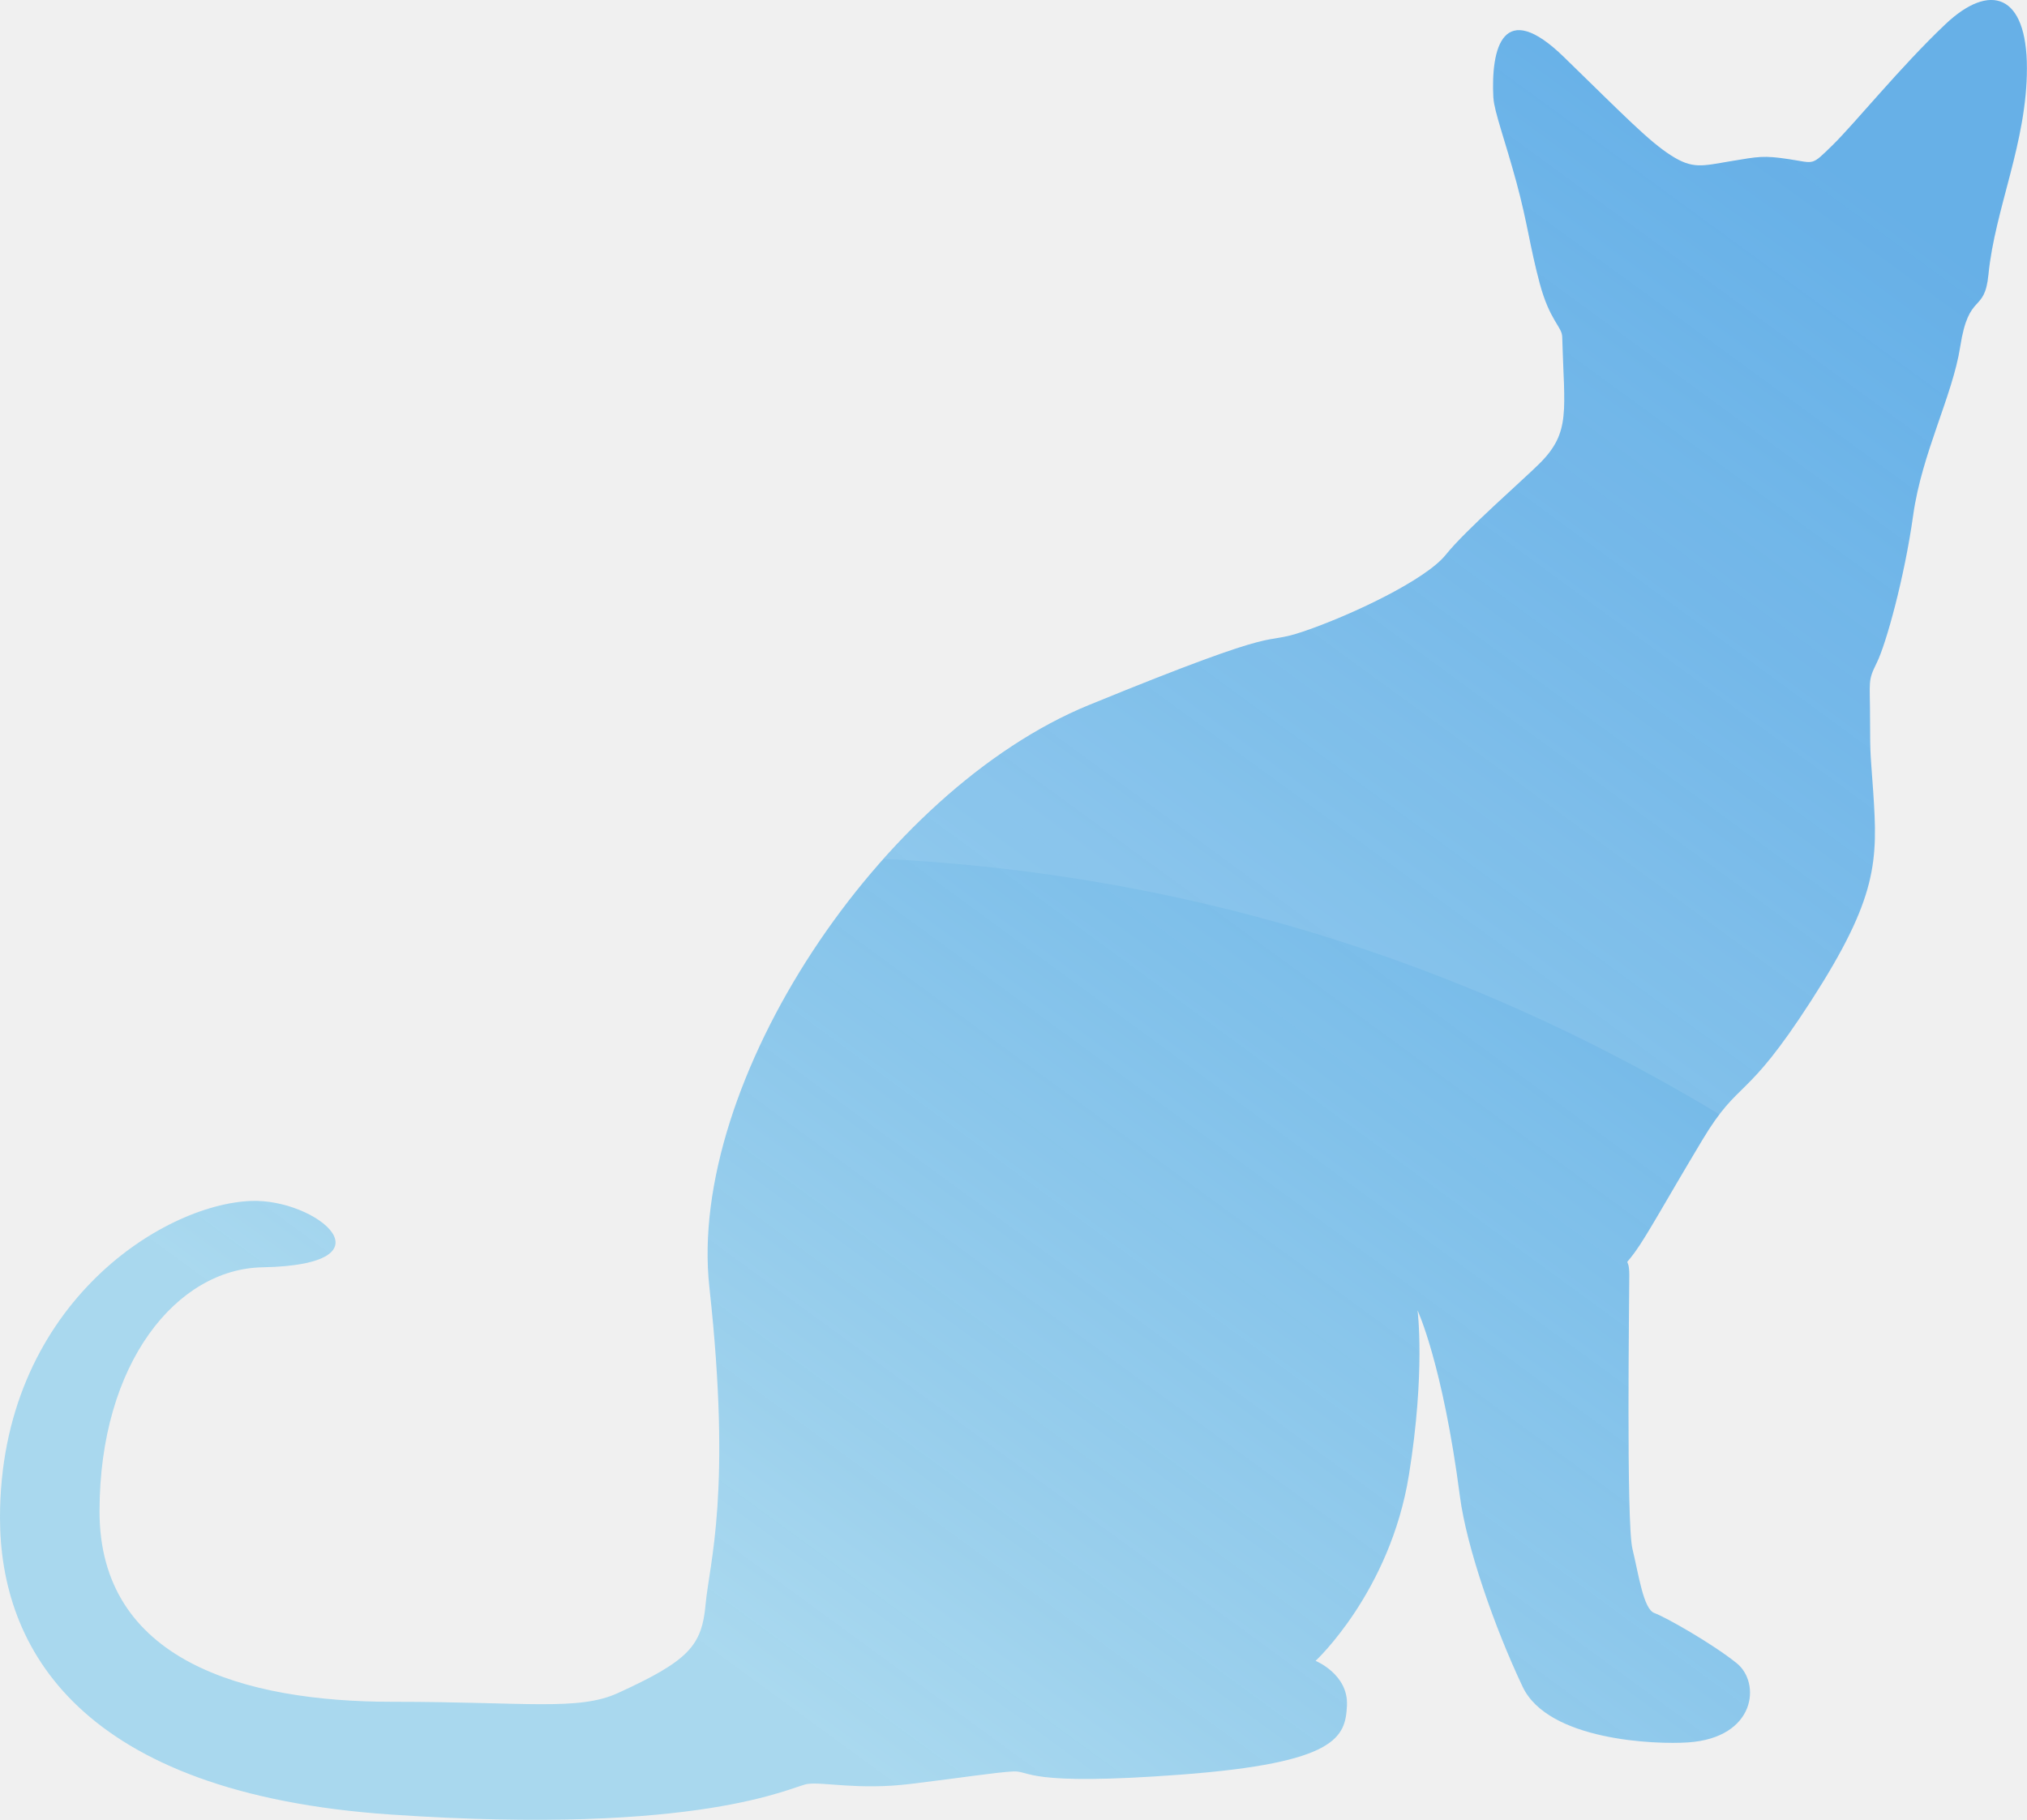
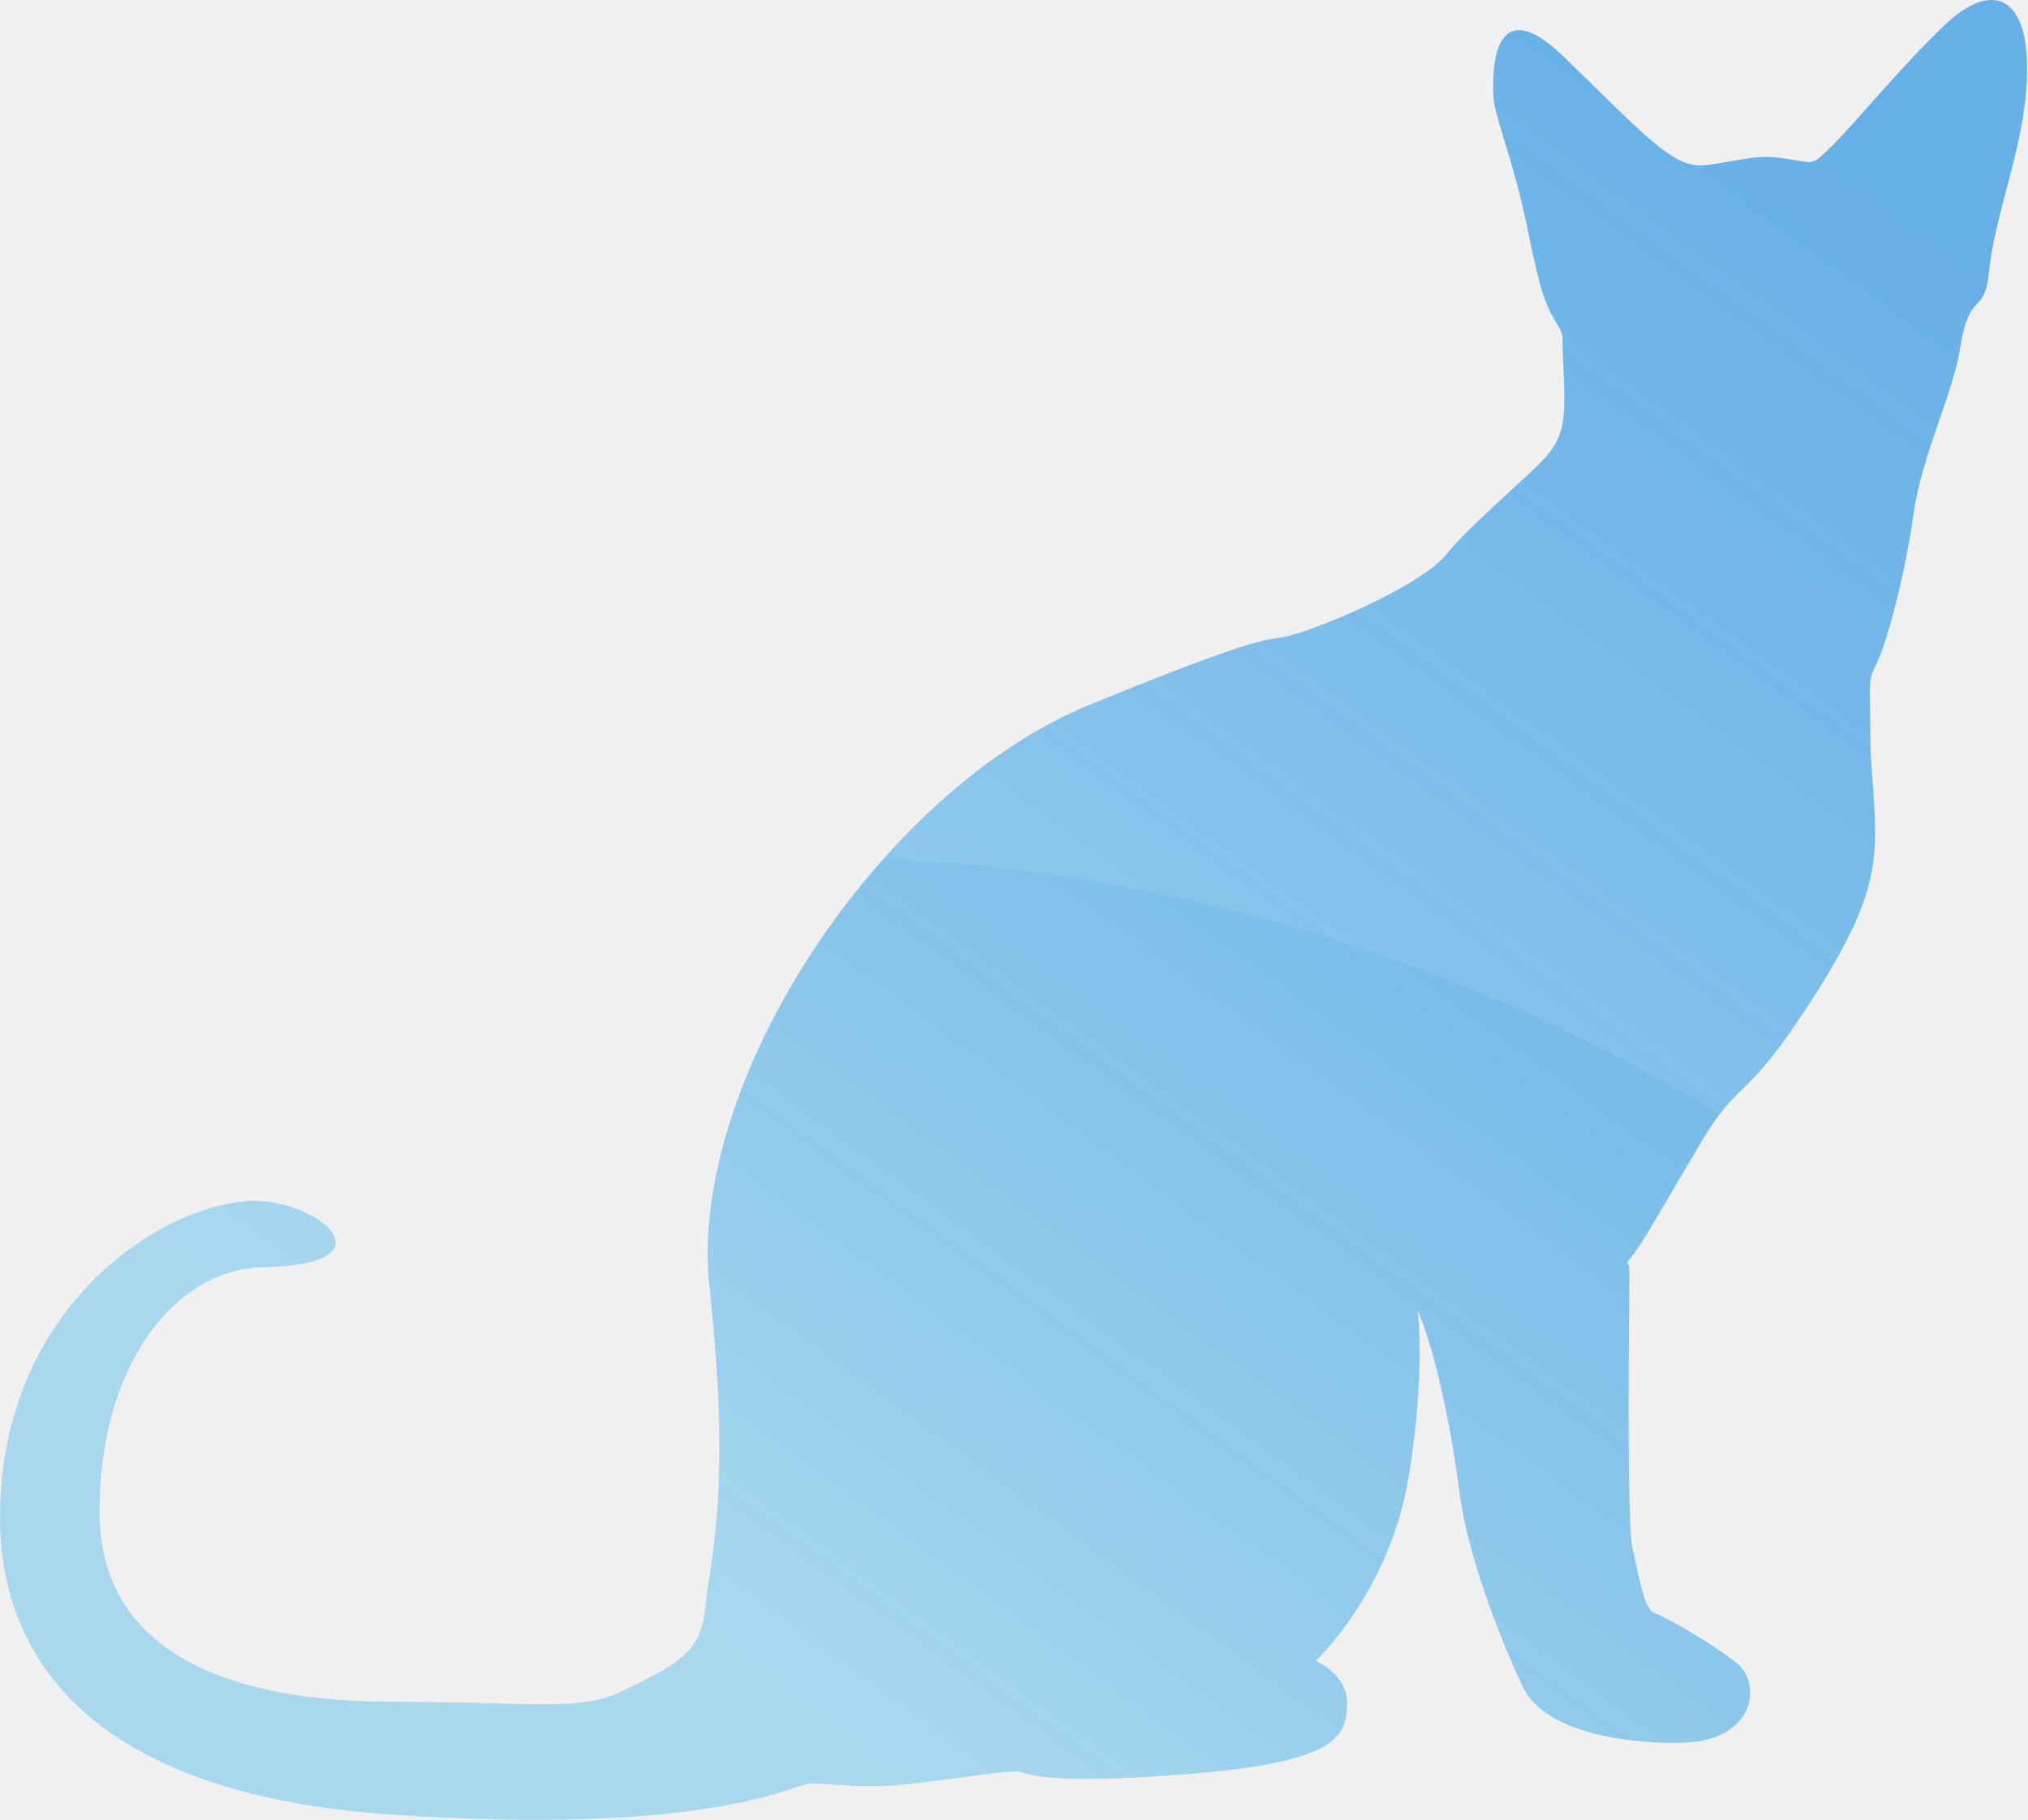
- <svg xmlns="http://www.w3.org/2000/svg" xmlns:xlink="http://www.w3.org/1999/xlink" width="72.496mm" height="65.095mm" viewBox="0 0 72.496 65.095" version="1.1" id="svg8">
+ <svg xmlns="http://www.w3.org/2000/svg" xmlns:xlink="http://www.w3.org/1999/xlink" id="svg8" width="274.001" height="246.028" version="1.1" viewBox="0 0 72.496 65.095">
  <defs id="defs2">
    <linearGradient id="linearGradient1301">
-       <stop style="stop-color:#96d2ee;stop-opacity:0.783" offset="0" id="stop1297" />
-       <stop style="stop-color:#007fdf;stop-opacity:0.627" offset="1" id="stop1299" />
+       <stop style="stop-color:#96d2ee;stop-opacity:.783" id="stop1297" offset="0" />
+       <stop style="stop-color:#007fdf;stop-opacity:.627" id="stop1299" offset="1" />
    </linearGradient>
    <linearGradient id="linearGradient855">
-       <stop style="stop-color:#5781d6;stop-opacity:0.82" offset="0" id="stop851" />
-       <stop style="stop-color:#2e65af;stop-opacity:0.355" offset="1" id="stop853" />
+       <stop style="stop-color:#5781d6;stop-opacity:.82" id="stop851" offset="0" />
+       <stop style="stop-color:#2e65af;stop-opacity:.355" id="stop853" offset="1" />
    </linearGradient>
-     <clipPath clipPathUnits="userSpaceOnUse" id="clipPath889">
+     <clipPath id="clipPath889" clipPathUnits="userSpaceOnUse">
      <g id="use891">
        <g id="g981" transform="matrix(0.2645833,0,0,0.2645833,41.0747,99.12983)" style="fill:url(#linearGradient1007);fill-opacity:1;stroke:none;stroke-width:1.38;stroke-miterlimit:4;stroke-dasharray:none;stroke-opacity:1">
-           <g display="none" id="g961" style="display:none;fill:url(#linearGradient987);fill-opacity:1;stroke:none;stroke-width:1.38;stroke-miterlimit:4;stroke-dasharray:none;stroke-opacity:1">
- </g>
-           <g stroke-miterlimit="10" display="none" id="g967" style="display:none;fill:url(#linearGradient993);fill-opacity:1;stroke:none;stroke-width:1.38;stroke-miterlimit:4;stroke-dasharray:none;stroke-opacity:1">
-             <ellipse id="ellipse963" display="inline" cx="442.63" ry="44.901" cy="238.12" rx="51.978" style="display:inline;fill:url(#linearGradient989);fill-opacity:1;stroke:none;stroke-width:1.38;stroke-miterlimit:4;stroke-dasharray:none;stroke-opacity:1" />
-             <path id="path965" display="inline" d="m 518.1,133.06 c -8.659,-2.612 -20.857,12.433 -27.245,33.605 -2.539,8.411 -3.773,16.519 -3.803,23.406 6.851,4.799 12.407,10.834 16.193,17.693 7.022,-4.766 14.444,-16.665 18.963,-31.637 6.39,-21.17 4.55,-40.45 -4.11,-43.06 z" style="display:inline;fill:url(#linearGradient991);fill-opacity:1;stroke:none;stroke-width:1.38;stroke-miterlimit:4;stroke-dasharray:none;stroke-opacity:1" />
+           <g id="g967" stroke-miterlimit="10" display="none" style="display:none;fill:url(#linearGradient993);fill-opacity:1;stroke:none;stroke-width:1.38;stroke-miterlimit:4;stroke-dasharray:none;stroke-opacity:1">
+             <ellipse id="ellipse963" cx="442.63" cy="238.12" display="inline" rx="51.978" ry="44.901" style="display:inline;fill:url(#linearGradient989);fill-opacity:1;stroke:none;stroke-width:1.38;stroke-miterlimit:4;stroke-dasharray:none;stroke-opacity:1" />
+             <path id="path965" d="m 518.1,133.06 c -8.659,-2.612 -20.857,12.433 -27.245,33.605 -2.539,8.411 -3.773,16.519 -3.803,23.406 6.851,4.799 12.407,10.834 16.193,17.693 7.022,-4.766 14.444,-16.665 18.963,-31.637 6.39,-21.17 4.55,-40.45 -4.11,-43.06 z" display="inline" style="display:inline;fill:url(#linearGradient991);fill-opacity:1;stroke:none;stroke-width:1.38;stroke-miterlimit:4;stroke-dasharray:none;stroke-opacity:1" />
          </g>
-           <g display="none" id="g975" style="display:none;fill:url(#linearGradient1001);fill-opacity:1;stroke:none;stroke-width:1.38;stroke-miterlimit:4;stroke-dasharray:none;stroke-opacity:1">
+           <g id="g975" display="none" style="display:none;fill:url(#linearGradient1001);fill-opacity:1;stroke:none;stroke-width:1.38;stroke-miterlimit:4;stroke-dasharray:none;stroke-opacity:1">
            <g id="g973" display="inline" style="display:inline;fill:url(#linearGradient999);fill-opacity:1;stroke:none;stroke-width:1.38;stroke-miterlimit:4;stroke-dasharray:none;stroke-opacity:1">
              <g id="g971" style="fill:url(#linearGradient997);fill-opacity:1;stroke:none;stroke-width:1.38;stroke-miterlimit:4;stroke-dasharray:none;stroke-opacity:1">
                <path id="path969" d="m 477.67,194.54 h 3.601 c 4.064,1.695 5.237,6.283 6,11.28 v 6 c -1.486,8.729 -3.18,17.333 -4.8,25.92 -1.302,6.897 -2.107,12.92 -5.04,18 -0.848,1.467 -2.912,3.258 -3.12,5.04 -1.373,11.767 -7.235,22.15 -9.601,34.08 -2.396,12.086 -3.6,24.099 -8.88,34.56 0.313,5.404 -0.341,10.648 -0.239,15.12 0.097,4.294 1.122,8.326 1.199,12.24 0.408,20.654 -9.637,35.247 -19.199,46.8 -3.794,4.584 -8.505,8.661 -12.48,13.921 -6.763,8.946 -10.756,18.993 -17.52,28.56 0.017,13.643 0.643,28.497 0.72,42.72 0.025,4.799 -0.298,9.884 0.24,14.16 0.555,4.421 3.081,9.099 3.84,13.2 3.607,2.31 6.721,4.229 10.56,6.479 4.02,2.357 11.516,5.618 8.641,12.96 -2.858,7.299 -13.383,7.665 -22.08,6.24 -9.246,-1.514 -17.781,-1.787 -21.841,-8.399 -2.642,-4.306 -4.647,-10.553 -7.199,-16.561 -4.737,-11.152 -6.452,-24.861 -9.12,-38.16 -0.837,-4.172 -1.916,-11.399 -3.601,-17.04 -0.378,-1.267 -0.004,-1.505 -1.199,-1.68 -2.67,-0.391 -1.282,5.286 -1.44,8.64 -0.12,2.549 -1.091,7.066 -1.2,9.12 -0.295,5.542 -0.042,10.533 -0.96,15.36 -2.612,13.74 -8.895,24.302 -17.28,32.88 6.478,2.025 7.93,13.33 1.681,17.521 -3.374,2.262 -8.52,3.047 -13.92,3.84 -12.375,1.816 -27.798,2.899 -40.8,2.16 -2.706,-0.154 -5.1,-1.073 -7.44,-1.2 -2.879,-0.157 -6.409,0.849 -9.84,1.2 -9.291,0.951 -20.641,2.124 -30.72,1.439 -0.152,-0.011 -0.328,-0.015 -0.48,0 -3.223,0.316 -6.841,2.074 -10.56,2.88 -10.494,2.274 -24.163,2.704 -36,3.84 h -16.32 c -50.154,-1.525 -93.389,-9.97 -98.64,-56.399 v -10.08 c 0.494,-4.475 1.403,-9.29 2.64,-13.2 3.714,-11.741 10.647,-21.849 18.24,-28.8 4.914,-4.498 10.847,-8.613 19.44,-11.76 5.749,-2.105 21.382,-6.58 24.24,0 0.811,1.866 0.535,4.269 -0.24,5.76 -1.606,3.092 -6.42,2.804 -10.56,4.08 -11.444,3.527 -18.919,10.594 -24.96,19.2 -8.24,11.739 -13.086,29.545 -4.56,44.64 10.169,18.004 37.171,22.516 64.56,23.76 8.729,0.396 20.695,1.944 28.56,0 3.516,-0.869 7.748,-3.011 12,-5.28 2.346,-1.252 10.086,-5.188 10.32,-7.68 1.068,-11.387 3.392,-19.593 4.32,-29.28 0.287,-2.99 -0.984,-5.508 -1.44,-8.159 -3.454,-20.085 -0.317,-40.908 4.08,-57.36 5.085,-19.028 12.811,-36.24 22.56,-50.88 10.469,-15.721 21.517,-27.634 37.68,-35.76 12.342,-6.205 25.691,-11.515 38.88,-16.32 4.582,-1.669 9.697,-2.035 14.88,-3.6 4.126,-1.246 8.636,-4.066 12.96,-6.24 3.929,-1.976 8.498,-3.855 11.76,-6 2.235,-1.47 4.139,-4.571 6.48,-6.96 1.939,-1.979 3.927,-4.355 6.479,-6.48 4.442,-3.697 10.738,-7.287 12.72,-13.2 1.851,-5.521 0.298,-12.414 0.48,-19.68 -5.426,-7.66 -6.318,-19.758 -9.12,-30.72 -1.231,-4.819 -3.267,-9.802 -4.08,-15.84 -0.739,-5.49 -0.514,-14.32 4.561,-14.88 4.221,-0.465 7.282,3.443 9.84,6 5.761,5.761 10.041,10.067 16.08,15.12 2.625,2.196 6.228,5.534 9.6,6 2.992,0.413 7.522,-1.302 11.521,-1.44 3.756,-0.13 7.458,0.219 12,0.96 3.109,-1.871 5.27,-5.109 7.92,-7.92 2.589,-2.746 5.194,-5.647 7.92,-8.64 4.59,-5.04 11.12,-13.01 17.28,-16.08 z" style="clip-rule:evenodd;fill:url(#linearGradient995);fill-opacity:1;fill-rule:evenodd;stroke:none;stroke-width:1.38;stroke-miterlimit:4;stroke-dasharray:none;stroke-opacity:1" />
              </g>
            </g>
          </g>
          <g id="g979" style="fill:url(#linearGradient1005);fill-opacity:1;stroke:none;stroke-width:1.38;stroke-miterlimit:4;stroke-dasharray:none;stroke-opacity:1">
            <path id="path977" d="m 219.83,28.356 c -0.345,-6.779 1.301,-13.54 9.569,-5.483 8.27,8.057 11.449,11.343 14.418,13.251 2.968,1.908 4.24,1.441 8.057,0.805 3.815,-0.636 4.452,-0.805 7.95,-0.275 3.498,0.53 2.933,0.954 5.865,-1.908 2.934,-2.862 9.188,-10.601 15.23,-16.326 6.042,-5.724 11.031,-4.134 11.031,5.937 0,10.071 -4.322,18.986 -5.198,27.881 -0.53,5.385 -2.65,2.237 -3.817,9.753 -1.03,6.636 -5.194,14.417 -6.36,22.792 -1.166,8.375 -3.656,17.386 -4.912,19.931 -1.257,2.544 -0.918,2.334 -0.918,7.634 0,5.3 0.115,5.174 0.424,9.752 0.637,9.435 0.637,14.312 -8.374,28.304 -9.011,13.994 -9.647,10.389 -14.735,18.871 -5.088,8.482 -7.421,12.827 -9.116,15.16 -1.696,2.332 -0.742,0.211 -0.742,3.074 0,2.862 -0.426,33.499 0.423,36.998 0.849,3.498 1.484,8.162 2.969,8.692 1.485,0.53 7.844,4.135 11.131,6.785 3.286,2.649 2.598,10.08 -6.572,10.706 -4.452,0.305 -18.921,-0.247 -22.368,-7.525 -3.816,-8.058 -7.584,-18.874 -8.48,-25.761 -2.333,-17.917 -5.726,-25.126 -5.726,-25.126 0,0 1.084,8.296 -1.166,22.263 -2.545,15.795 -12.615,25.124 -12.615,25.124 0,0 4.45,1.804 4.239,6.044 -0.212,4.24 -1.273,7.739 -22.37,9.33 -21.095,1.59 -20.4,-0.53 -22.709,-0.425 -2.309,0.106 -6.974,0.849 -13.971,1.696 -6.997,0.849 -11.767,-0.317 -13.887,0 -2.12,0.318 -14.205,6.996 -56.291,4.134 -42.085,-2.862 -52.847,-22.499 -52.847,-40.129 0,-28.439 21.756,-42.36 33.936,-42.828 8.802,-0.339 19.806,8.633 1.523,8.972 -11.509,0.213 -22.006,12.865 -22.006,33.01 0,20.145 19.467,25.73 39.611,25.73 18.102,0 25.106,1.263 30.47,-1.185 9.649,-4.401 11.342,-6.433 11.85,-12.02 0.508,-5.586 3.555,-15.065 0.508,-42.828 -3.047,-27.762 23.191,-67.204 51.292,-78.715 28.101,-11.511 22.684,-7.787 29.116,-9.987 6.433,-2.201 16.42,-6.94 19.129,-10.326 2.708,-3.386 10.495,-10.157 12.696,-12.357 4.249,-4.25 3.323,-7.116 3.05,-17.128 -0.037,-1.364 -1.696,-2.17 -3.05,-7.249 -1.354,-5.079 -1.632,-8.107 -3.155,-13.693 -1.51,-5.551 -3,-9.567 -3.09,-11.321 z" style="fill:url(#linearGradient1003);fill-opacity:1;stroke:none;stroke-width:1.38;stroke-miterlimit:4;stroke-dasharray:none;stroke-opacity:1" />
          </g>
        </g>
-         <path style="fill:#ffffff;fill-opacity:0.074;stroke:none;stroke-width:0.265px;stroke-linecap:butt;stroke-linejoin:miter;stroke-opacity:1" d="m 65.517,134.266 c 13.127,-1.536 35.929,-0.9 57.138,21.099 L 133.862,91.059 59.057,102.063 Z" id="path983" />
+         <path style="fill:#fff;fill-opacity:.074;stroke:none;stroke-width:.265px;stroke-linecap:butt;stroke-linejoin:miter;stroke-opacity:1" id="path983" d="m 65.517,134.266 c 13.127,-1.536 35.929,-0.9 57.138,21.099 L 133.862,91.059 59.057,102.063 Z" />
      </g>
    </clipPath>
-     <linearGradient xlink:href="#linearGradient855" id="linearGradient939" gradientUnits="userSpaceOnUse" x1="122.888" y1="245.738" x2="272.109" y2="41.609" />
-     <linearGradient xlink:href="#linearGradient855" id="linearGradient941" gradientUnits="userSpaceOnUse" x1="122.888" y1="245.738" x2="272.109" y2="41.609" />
-     <linearGradient xlink:href="#linearGradient855" id="linearGradient943" gradientUnits="userSpaceOnUse" x1="122.888" y1="245.738" x2="272.109" y2="41.609" />
-     <linearGradient xlink:href="#linearGradient855" id="linearGradient945" gradientUnits="userSpaceOnUse" x1="122.888" y1="245.738" x2="272.109" y2="41.609" />
-     <linearGradient xlink:href="#linearGradient855" id="linearGradient947" gradientUnits="userSpaceOnUse" x1="122.888" y1="245.738" x2="272.109" y2="41.609" />
-     <linearGradient xlink:href="#linearGradient855" id="linearGradient949" gradientUnits="userSpaceOnUse" x1="122.888" y1="245.738" x2="272.109" y2="41.609" />
-     <linearGradient xlink:href="#linearGradient855" id="linearGradient951" gradientUnits="userSpaceOnUse" x1="122.888" y1="245.738" x2="272.109" y2="41.609" />
-     <linearGradient xlink:href="#linearGradient855" id="linearGradient953" gradientUnits="userSpaceOnUse" x1="122.888" y1="245.738" x2="272.109" y2="41.609" />
-     <linearGradient xlink:href="#linearGradient1301" id="linearGradient955" gradientUnits="userSpaceOnUse" x1="122.888" y1="245.738" x2="272.109" y2="41.609" />
-     <linearGradient xlink:href="#linearGradient855" id="linearGradient957" gradientUnits="userSpaceOnUse" x1="122.888" y1="245.738" x2="272.109" y2="41.609" />
-     <linearGradient xlink:href="#linearGradient1301" id="linearGradient959" gradientUnits="userSpaceOnUse" x1="176.982" y1="245.031" x2="176.982" y2="44.791" />
-     <linearGradient xlink:href="#linearGradient855" id="linearGradient987" gradientUnits="userSpaceOnUse" x1="122.888" y1="245.738" x2="272.109" y2="41.609" />
-     <linearGradient xlink:href="#linearGradient855" id="linearGradient989" gradientUnits="userSpaceOnUse" x1="122.888" y1="245.738" x2="272.109" y2="41.609" />
-     <linearGradient xlink:href="#linearGradient855" id="linearGradient991" gradientUnits="userSpaceOnUse" x1="122.888" y1="245.738" x2="272.109" y2="41.609" />
-     <linearGradient xlink:href="#linearGradient855" id="linearGradient993" gradientUnits="userSpaceOnUse" x1="122.888" y1="245.738" x2="272.109" y2="41.609" />
-     <linearGradient xlink:href="#linearGradient855" id="linearGradient995" gradientUnits="userSpaceOnUse" x1="122.888" y1="245.738" x2="272.109" y2="41.609" />
-     <linearGradient xlink:href="#linearGradient855" id="linearGradient997" gradientUnits="userSpaceOnUse" x1="122.888" y1="245.738" x2="272.109" y2="41.609" />
-     <linearGradient xlink:href="#linearGradient855" id="linearGradient999" gradientUnits="userSpaceOnUse" x1="122.888" y1="245.738" x2="272.109" y2="41.609" />
-     <linearGradient xlink:href="#linearGradient855" id="linearGradient1001" gradientUnits="userSpaceOnUse" x1="122.888" y1="245.738" x2="272.109" y2="41.609" />
-     <linearGradient xlink:href="#linearGradient855" id="linearGradient1003" gradientUnits="userSpaceOnUse" x1="122.888" y1="245.738" x2="272.109" y2="41.609" />
-     <linearGradient xlink:href="#linearGradient855" id="linearGradient1005" gradientUnits="userSpaceOnUse" x1="122.888" y1="245.738" x2="272.109" y2="41.609" />
-     <linearGradient xlink:href="#linearGradient855" id="linearGradient1007" gradientUnits="userSpaceOnUse" x1="122.888" y1="245.738" x2="272.109" y2="41.609" />
+     <linearGradient id="linearGradient939" x1="122.888" x2="272.109" y1="245.738" y2="41.609" gradientUnits="userSpaceOnUse" xlink:href="#linearGradient855" />
+     <linearGradient id="linearGradient941" x1="122.888" x2="272.109" y1="245.738" y2="41.609" gradientUnits="userSpaceOnUse" xlink:href="#linearGradient855" />
+     <linearGradient id="linearGradient943" x1="122.888" x2="272.109" y1="245.738" y2="41.609" gradientUnits="userSpaceOnUse" xlink:href="#linearGradient855" />
+     <linearGradient id="linearGradient945" x1="122.888" x2="272.109" y1="245.738" y2="41.609" gradientUnits="userSpaceOnUse" xlink:href="#linearGradient855" />
+     <linearGradient id="linearGradient947" x1="122.888" x2="272.109" y1="245.738" y2="41.609" gradientUnits="userSpaceOnUse" xlink:href="#linearGradient855" />
+     <linearGradient id="linearGradient949" x1="122.888" x2="272.109" y1="245.738" y2="41.609" gradientUnits="userSpaceOnUse" xlink:href="#linearGradient855" />
+     <linearGradient id="linearGradient951" x1="122.888" x2="272.109" y1="245.738" y2="41.609" gradientUnits="userSpaceOnUse" xlink:href="#linearGradient855" />
+     <linearGradient id="linearGradient953" x1="122.888" x2="272.109" y1="245.738" y2="41.609" gradientUnits="userSpaceOnUse" xlink:href="#linearGradient855" />
+     <linearGradient id="linearGradient955" x1="122.888" x2="272.109" y1="245.738" y2="41.609" gradientUnits="userSpaceOnUse" xlink:href="#linearGradient1301" />
+     <linearGradient id="linearGradient957" x1="122.888" x2="272.109" y1="245.738" y2="41.609" gradientUnits="userSpaceOnUse" xlink:href="#linearGradient855" />
+     <linearGradient id="linearGradient959" x1="176.982" x2="176.982" y1="245.031" y2="44.791" gradientUnits="userSpaceOnUse" xlink:href="#linearGradient1301" />
+     <linearGradient id="linearGradient987" x1="122.888" x2="272.109" y1="245.738" y2="41.609" gradientUnits="userSpaceOnUse" xlink:href="#linearGradient855" />
+     <linearGradient id="linearGradient989" x1="122.888" x2="272.109" y1="245.738" y2="41.609" gradientUnits="userSpaceOnUse" xlink:href="#linearGradient855" />
+     <linearGradient id="linearGradient991" x1="122.888" x2="272.109" y1="245.738" y2="41.609" gradientUnits="userSpaceOnUse" xlink:href="#linearGradient855" />
+     <linearGradient id="linearGradient993" x1="122.888" x2="272.109" y1="245.738" y2="41.609" gradientUnits="userSpaceOnUse" xlink:href="#linearGradient855" />
+     <linearGradient id="linearGradient995" x1="122.888" x2="272.109" y1="245.738" y2="41.609" gradientUnits="userSpaceOnUse" xlink:href="#linearGradient855" />
+     <linearGradient id="linearGradient997" x1="122.888" x2="272.109" y1="245.738" y2="41.609" gradientUnits="userSpaceOnUse" xlink:href="#linearGradient855" />
+     <linearGradient id="linearGradient999" x1="122.888" x2="272.109" y1="245.738" y2="41.609" gradientUnits="userSpaceOnUse" xlink:href="#linearGradient855" />
+     <linearGradient id="linearGradient1001" x1="122.888" x2="272.109" y1="245.738" y2="41.609" gradientUnits="userSpaceOnUse" xlink:href="#linearGradient855" />
+     <linearGradient id="linearGradient1003" x1="122.888" x2="272.109" y1="245.738" y2="41.609" gradientUnits="userSpaceOnUse" xlink:href="#linearGradient855" />
+     <linearGradient id="linearGradient1005" x1="122.888" x2="272.109" y1="245.738" y2="41.609" gradientUnits="userSpaceOnUse" xlink:href="#linearGradient855" />
+     <linearGradient id="linearGradient1007" x1="122.888" x2="272.109" y1="245.738" y2="41.609" gradientUnits="userSpaceOnUse" xlink:href="#linearGradient855" />
  </defs>
  <g id="layer1" transform="translate(-53.29755,-108.5836)">
    <g id="g1283">
      <g id="g1360">
-         <g style="fill:url(#linearGradient959);fill-opacity:1;stroke:none;stroke-width:1.38;stroke-miterlimit:4;stroke-dasharray:none;stroke-opacity:1" transform="matrix(0.2645833,0,0,0.2645833,48.54511,104.5812)" id="g849">
-           <g style="display:none;fill:url(#linearGradient939);fill-opacity:1;stroke:none;stroke-width:1.38;stroke-miterlimit:4;stroke-dasharray:none;stroke-opacity:1" id="Layer_1" display="none">
- </g>
-           <g style="display:none;fill:url(#linearGradient945);fill-opacity:1;stroke:none;stroke-width:1.38;stroke-miterlimit:4;stroke-dasharray:none;stroke-opacity:1" id="Head" display="none" stroke-miterlimit="10">
-             <ellipse style="display:inline;fill:url(#linearGradient941);fill-opacity:1;stroke:none;stroke-width:1.38;stroke-miterlimit:4;stroke-dasharray:none;stroke-opacity:1" rx="51.978" cy="238.12" ry="44.901" cx="442.63" display="inline" id="ellipse816" />
-             <path style="display:inline;fill:url(#linearGradient943);fill-opacity:1;stroke:none;stroke-width:1.38;stroke-miterlimit:4;stroke-dasharray:none;stroke-opacity:1" d="m 518.1,133.06 c -8.659,-2.612 -20.857,12.433 -27.245,33.605 -2.539,8.411 -3.773,16.519 -3.803,23.406 6.851,4.799 12.407,10.834 16.193,17.693 7.022,-4.766 14.444,-16.665 18.963,-31.637 6.39,-21.17 4.55,-40.45 -4.11,-43.06 z" display="inline" id="path818" />
+         <g style="fill:url(#linearGradient959);fill-opacity:1;stroke:none;stroke-width:1.38;stroke-miterlimit:4;stroke-dasharray:none;stroke-opacity:1" id="g849" transform="matrix(0.2645833,0,0,0.2645833,48.54511,104.5812)">
+           <g style="display:none;fill:url(#linearGradient945);fill-opacity:1;stroke:none;stroke-width:1.38;stroke-miterlimit:4;stroke-dasharray:none;stroke-opacity:1" id="Head" stroke-miterlimit="10" display="none">
+             <ellipse style="display:inline;fill:url(#linearGradient941);fill-opacity:1;stroke:none;stroke-width:1.38;stroke-miterlimit:4;stroke-dasharray:none;stroke-opacity:1" id="ellipse816" cx="442.63" cy="238.12" display="inline" rx="51.978" ry="44.901" />
+             <path style="display:inline;fill:url(#linearGradient943);fill-opacity:1;stroke:none;stroke-width:1.38;stroke-miterlimit:4;stroke-dasharray:none;stroke-opacity:1" id="path818" d="m 518.1,133.06 c -8.659,-2.612 -20.857,12.433 -27.245,33.605 -2.539,8.411 -3.773,16.519 -3.803,23.406 6.851,4.799 12.407,10.834 16.193,17.693 7.022,-4.766 14.444,-16.665 18.963,-31.637 6.39,-21.17 4.55,-40.45 -4.11,-43.06 z" display="inline" />
          </g>
          <g style="display:none;fill:url(#linearGradient953);fill-opacity:1;stroke:none;stroke-width:1.38;stroke-miterlimit:4;stroke-dasharray:none;stroke-opacity:1" id="Layer_5" display="none">
-             <g style="display:inline;fill:url(#linearGradient951);fill-opacity:1;stroke:none;stroke-width:1.38;stroke-miterlimit:4;stroke-dasharray:none;stroke-opacity:1" display="inline" id="g825">
+             <g style="display:inline;fill:url(#linearGradient951);fill-opacity:1;stroke:none;stroke-width:1.38;stroke-miterlimit:4;stroke-dasharray:none;stroke-opacity:1" id="g825" display="inline">
              <g style="fill:url(#linearGradient949);fill-opacity:1;stroke:none;stroke-width:1.38;stroke-miterlimit:4;stroke-dasharray:none;stroke-opacity:1" id="g823">
-                 <path style="clip-rule:evenodd;fill:url(#linearGradient947);fill-opacity:1;fill-rule:evenodd;stroke:none;stroke-width:1.38;stroke-miterlimit:4;stroke-dasharray:none;stroke-opacity:1" d="m 477.67,194.54 h 3.601 c 4.064,1.695 5.237,6.283 6,11.28 v 6 c -1.486,8.729 -3.18,17.333 -4.8,25.92 -1.302,6.897 -2.107,12.92 -5.04,18 -0.848,1.467 -2.912,3.258 -3.12,5.04 -1.373,11.767 -7.235,22.15 -9.601,34.08 -2.396,12.086 -3.6,24.099 -8.88,34.56 0.313,5.404 -0.341,10.648 -0.239,15.12 0.097,4.294 1.122,8.326 1.199,12.24 0.408,20.654 -9.637,35.247 -19.199,46.8 -3.794,4.584 -8.505,8.661 -12.48,13.921 -6.763,8.946 -10.756,18.993 -17.52,28.56 0.017,13.643 0.643,28.497 0.72,42.72 0.025,4.799 -0.298,9.884 0.24,14.16 0.555,4.421 3.081,9.099 3.84,13.2 3.607,2.31 6.721,4.229 10.56,6.479 4.02,2.357 11.516,5.618 8.641,12.96 -2.858,7.299 -13.383,7.665 -22.08,6.24 -9.246,-1.514 -17.781,-1.787 -21.841,-8.399 -2.642,-4.306 -4.647,-10.553 -7.199,-16.561 -4.737,-11.152 -6.452,-24.861 -9.12,-38.16 -0.837,-4.172 -1.916,-11.399 -3.601,-17.04 -0.378,-1.267 -0.004,-1.505 -1.199,-1.68 -2.67,-0.391 -1.282,5.286 -1.44,8.64 -0.12,2.549 -1.091,7.066 -1.2,9.12 -0.295,5.542 -0.042,10.533 -0.96,15.36 -2.612,13.74 -8.895,24.302 -17.28,32.88 6.478,2.025 7.93,13.33 1.681,17.521 -3.374,2.262 -8.52,3.047 -13.92,3.84 -12.375,1.816 -27.798,2.899 -40.8,2.16 -2.706,-0.154 -5.1,-1.073 -7.44,-1.2 -2.879,-0.157 -6.409,0.849 -9.84,1.2 -9.291,0.951 -20.641,2.124 -30.72,1.439 -0.152,-0.011 -0.328,-0.015 -0.48,0 -3.223,0.316 -6.841,2.074 -10.56,2.88 -10.494,2.274 -24.163,2.704 -36,3.84 h -16.32 c -50.154,-1.525 -93.389,-9.97 -98.64,-56.399 v -10.08 c 0.494,-4.475 1.403,-9.29 2.64,-13.2 3.714,-11.741 10.647,-21.849 18.24,-28.8 4.914,-4.498 10.847,-8.613 19.44,-11.76 5.749,-2.105 21.382,-6.58 24.24,0 0.811,1.866 0.535,4.269 -0.24,5.76 -1.606,3.092 -6.42,2.804 -10.56,4.08 -11.444,3.527 -18.919,10.594 -24.96,19.2 -8.24,11.739 -13.086,29.545 -4.56,44.64 10.169,18.004 37.171,22.516 64.56,23.76 8.729,0.396 20.695,1.944 28.56,0 3.516,-0.869 7.748,-3.011 12,-5.28 2.346,-1.252 10.086,-5.188 10.32,-7.68 1.068,-11.387 3.392,-19.593 4.32,-29.28 0.287,-2.99 -0.984,-5.508 -1.44,-8.159 -3.454,-20.085 -0.317,-40.908 4.08,-57.36 5.085,-19.028 12.811,-36.24 22.56,-50.88 10.469,-15.721 21.517,-27.634 37.68,-35.76 12.342,-6.205 25.691,-11.515 38.88,-16.32 4.582,-1.669 9.697,-2.035 14.88,-3.6 4.126,-1.246 8.636,-4.066 12.96,-6.24 3.929,-1.976 8.498,-3.855 11.76,-6 2.235,-1.47 4.139,-4.571 6.48,-6.96 1.939,-1.979 3.927,-4.355 6.479,-6.48 4.442,-3.697 10.738,-7.287 12.72,-13.2 1.851,-5.521 0.298,-12.414 0.48,-19.68 -5.426,-7.66 -6.318,-19.758 -9.12,-30.72 -1.231,-4.819 -3.267,-9.802 -4.08,-15.84 -0.739,-5.49 -0.514,-14.32 4.561,-14.88 4.221,-0.465 7.282,3.443 9.84,6 5.761,5.761 10.041,10.067 16.08,15.12 2.625,2.196 6.228,5.534 9.6,6 2.992,0.413 7.522,-1.302 11.521,-1.44 3.756,-0.13 7.458,0.219 12,0.96 3.109,-1.871 5.27,-5.109 7.92,-7.92 2.589,-2.746 5.194,-5.647 7.92,-8.64 4.59,-5.04 11.12,-13.01 17.28,-16.08 z" id="path821" />
+                 <path style="clip-rule:evenodd;fill:url(#linearGradient947);fill-opacity:1;fill-rule:evenodd;stroke:none;stroke-width:1.38;stroke-miterlimit:4;stroke-dasharray:none;stroke-opacity:1" id="path821" d="m 477.67,194.54 h 3.601 c 4.064,1.695 5.237,6.283 6,11.28 v 6 c -1.486,8.729 -3.18,17.333 -4.8,25.92 -1.302,6.897 -2.107,12.92 -5.04,18 -0.848,1.467 -2.912,3.258 -3.12,5.04 -1.373,11.767 -7.235,22.15 -9.601,34.08 -2.396,12.086 -3.6,24.099 -8.88,34.56 0.313,5.404 -0.341,10.648 -0.239,15.12 0.097,4.294 1.122,8.326 1.199,12.24 0.408,20.654 -9.637,35.247 -19.199,46.8 -3.794,4.584 -8.505,8.661 -12.48,13.921 -6.763,8.946 -10.756,18.993 -17.52,28.56 0.017,13.643 0.643,28.497 0.72,42.72 0.025,4.799 -0.298,9.884 0.24,14.16 0.555,4.421 3.081,9.099 3.84,13.2 3.607,2.31 6.721,4.229 10.56,6.479 4.02,2.357 11.516,5.618 8.641,12.96 -2.858,7.299 -13.383,7.665 -22.08,6.24 -9.246,-1.514 -17.781,-1.787 -21.841,-8.399 -2.642,-4.306 -4.647,-10.553 -7.199,-16.561 -4.737,-11.152 -6.452,-24.861 -9.12,-38.16 -0.837,-4.172 -1.916,-11.399 -3.601,-17.04 -0.378,-1.267 -0.004,-1.505 -1.199,-1.68 -2.67,-0.391 -1.282,5.286 -1.44,8.64 -0.12,2.549 -1.091,7.066 -1.2,9.12 -0.295,5.542 -0.042,10.533 -0.96,15.36 -2.612,13.74 -8.895,24.302 -17.28,32.88 6.478,2.025 7.93,13.33 1.681,17.521 -3.374,2.262 -8.52,3.047 -13.92,3.84 -12.375,1.816 -27.798,2.899 -40.8,2.16 -2.706,-0.154 -5.1,-1.073 -7.44,-1.2 -2.879,-0.157 -6.409,0.849 -9.84,1.2 -9.291,0.951 -20.641,2.124 -30.72,1.439 -0.152,-0.011 -0.328,-0.015 -0.48,0 -3.223,0.316 -6.841,2.074 -10.56,2.88 -10.494,2.274 -24.163,2.704 -36,3.84 h -16.32 c -50.154,-1.525 -93.389,-9.97 -98.64,-56.399 v -10.08 c 0.494,-4.475 1.403,-9.29 2.64,-13.2 3.714,-11.741 10.647,-21.849 18.24,-28.8 4.914,-4.498 10.847,-8.613 19.44,-11.76 5.749,-2.105 21.382,-6.58 24.24,0 0.811,1.866 0.535,4.269 -0.24,5.76 -1.606,3.092 -6.42,2.804 -10.56,4.08 -11.444,3.527 -18.919,10.594 -24.96,19.2 -8.24,11.739 -13.086,29.545 -4.56,44.64 10.169,18.004 37.171,22.516 64.56,23.76 8.729,0.396 20.695,1.944 28.56,0 3.516,-0.869 7.748,-3.011 12,-5.28 2.346,-1.252 10.086,-5.188 10.32,-7.68 1.068,-11.387 3.392,-19.593 4.32,-29.28 0.287,-2.99 -0.984,-5.508 -1.44,-8.159 -3.454,-20.085 -0.317,-40.908 4.08,-57.36 5.085,-19.028 12.811,-36.24 22.56,-50.88 10.469,-15.721 21.517,-27.634 37.68,-35.76 12.342,-6.205 25.691,-11.515 38.88,-16.32 4.582,-1.669 9.697,-2.035 14.88,-3.6 4.126,-1.246 8.636,-4.066 12.96,-6.24 3.929,-1.976 8.498,-3.855 11.76,-6 2.235,-1.47 4.139,-4.571 6.48,-6.96 1.939,-1.979 3.927,-4.355 6.479,-6.48 4.442,-3.697 10.738,-7.287 12.72,-13.2 1.851,-5.521 0.298,-12.414 0.48,-19.68 -5.426,-7.66 -6.318,-19.758 -9.12,-30.72 -1.231,-4.819 -3.267,-9.802 -4.08,-15.84 -0.739,-5.49 -0.514,-14.32 4.561,-14.88 4.221,-0.465 7.282,3.443 9.84,6 5.761,5.761 10.041,10.067 16.08,15.12 2.625,2.196 6.228,5.534 9.6,6 2.992,0.413 7.522,-1.302 11.521,-1.44 3.756,-0.13 7.458,0.219 12,0.96 3.109,-1.871 5.27,-5.109 7.92,-7.92 2.589,-2.746 5.194,-5.647 7.92,-8.64 4.59,-5.04 11.12,-13.01 17.28,-16.08 z" />
              </g>
            </g>
          </g>
          <g style="fill:url(#linearGradient957);fill-opacity:1;stroke:none;stroke-width:1.38;stroke-miterlimit:4;stroke-dasharray:none;stroke-opacity:1" id="Trace">
-             <path style="fill:url(#linearGradient955);fill-opacity:1;stroke:none;stroke-width:1.38;stroke-miterlimit:4;stroke-dasharray:none;stroke-opacity:1" d="m 219.83,28.356 c -0.345,-6.779 1.301,-13.54 9.569,-5.483 8.27,8.057 11.449,11.343 14.418,13.251 2.968,1.908 4.24,1.441 8.057,0.805 3.815,-0.636 4.452,-0.805 7.95,-0.275 3.498,0.53 2.933,0.954 5.865,-1.908 2.934,-2.862 9.188,-10.601 15.23,-16.326 6.042,-5.724 11.031,-4.134 11.031,5.937 0,10.071 -4.322,18.986 -5.198,27.881 -0.53,5.385 -2.65,2.237 -3.817,9.753 -1.03,6.636 -5.194,14.417 -6.36,22.792 -1.166,8.375 -3.656,17.386 -4.912,19.931 -1.257,2.544 -0.918,2.334 -0.918,7.634 0,5.3 0.115,5.174 0.424,9.752 0.637,9.435 0.637,14.312 -8.374,28.304 -9.011,13.994 -9.647,10.389 -14.735,18.871 -5.088,8.482 -7.421,12.827 -9.116,15.16 -1.696,2.332 -0.742,0.211 -0.742,3.074 0,2.862 -0.426,33.499 0.423,36.998 0.849,3.498 1.484,8.162 2.969,8.692 1.485,0.53 7.844,4.135 11.131,6.785 3.286,2.649 2.598,10.08 -6.572,10.706 -4.452,0.305 -18.921,-0.247 -22.368,-7.525 -3.816,-8.058 -7.584,-18.874 -8.48,-25.761 -2.333,-17.917 -5.726,-25.126 -5.726,-25.126 0,0 1.084,8.296 -1.166,22.263 -2.545,15.795 -12.615,25.124 -12.615,25.124 0,0 4.45,1.804 4.239,6.044 -0.212,4.24 -1.273,7.739 -22.37,9.33 -21.095,1.59 -20.4,-0.53 -22.709,-0.425 -2.309,0.106 -6.974,0.849 -13.971,1.696 -6.997,0.849 -11.767,-0.317 -13.887,0 -2.12,0.318 -14.205,6.996 -56.291,4.134 -42.085,-2.862 -52.847,-22.499 -52.847,-40.129 0,-28.439 21.756,-42.36 33.936,-42.828 8.802,-0.339 19.806,8.633 1.523,8.972 -11.509,0.213 -22.006,12.865 -22.006,33.01 0,20.145 19.467,25.73 39.611,25.73 18.102,0 25.106,1.263 30.47,-1.185 9.649,-4.401 11.342,-6.433 11.85,-12.02 0.508,-5.586 3.555,-15.065 0.508,-42.828 -3.047,-27.762 23.191,-67.204 51.292,-78.715 28.101,-11.511 22.684,-7.787 29.116,-9.987 6.433,-2.201 16.42,-6.94 19.129,-10.326 2.708,-3.386 10.495,-10.157 12.696,-12.357 4.249,-4.25 3.323,-7.116 3.05,-17.128 -0.037,-1.364 -1.696,-2.17 -3.05,-7.249 -1.354,-5.079 -1.632,-8.107 -3.155,-13.693 -1.51,-5.551 -3,-9.567 -3.09,-11.321 z" id="path828" />
+             <path style="fill:url(#linearGradient955);fill-opacity:1;stroke:none;stroke-width:1.38;stroke-miterlimit:4;stroke-dasharray:none;stroke-opacity:1" id="path828" d="m 219.83,28.356 c -0.345,-6.779 1.301,-13.54 9.569,-5.483 8.27,8.057 11.449,11.343 14.418,13.251 2.968,1.908 4.24,1.441 8.057,0.805 3.815,-0.636 4.452,-0.805 7.95,-0.275 3.498,0.53 2.933,0.954 5.865,-1.908 2.934,-2.862 9.188,-10.601 15.23,-16.326 6.042,-5.724 11.031,-4.134 11.031,5.937 0,10.071 -4.322,18.986 -5.198,27.881 -0.53,5.385 -2.65,2.237 -3.817,9.753 -1.03,6.636 -5.194,14.417 -6.36,22.792 -1.166,8.375 -3.656,17.386 -4.912,19.931 -1.257,2.544 -0.918,2.334 -0.918,7.634 0,5.3 0.115,5.174 0.424,9.752 0.637,9.435 0.637,14.312 -8.374,28.304 -9.011,13.994 -9.647,10.389 -14.735,18.871 -5.088,8.482 -7.421,12.827 -9.116,15.16 -1.696,2.332 -0.742,0.211 -0.742,3.074 0,2.862 -0.426,33.499 0.423,36.998 0.849,3.498 1.484,8.162 2.969,8.692 1.485,0.53 7.844,4.135 11.131,6.785 3.286,2.649 2.598,10.08 -6.572,10.706 -4.452,0.305 -18.921,-0.247 -22.368,-7.525 -3.816,-8.058 -7.584,-18.874 -8.48,-25.761 -2.333,-17.917 -5.726,-25.126 -5.726,-25.126 0,0 1.084,8.296 -1.166,22.263 -2.545,15.795 -12.615,25.124 -12.615,25.124 0,0 4.45,1.804 4.239,6.044 -0.212,4.24 -1.273,7.739 -22.37,9.33 -21.095,1.59 -20.4,-0.53 -22.709,-0.425 -2.309,0.106 -6.974,0.849 -13.971,1.696 -6.997,0.849 -11.767,-0.317 -13.887,0 -2.12,0.318 -14.205,6.996 -56.291,4.134 -42.085,-2.862 -52.847,-22.499 -52.847,-40.129 0,-28.439 21.756,-42.36 33.936,-42.828 8.802,-0.339 19.806,8.633 1.523,8.972 -11.509,0.213 -22.006,12.865 -22.006,33.01 0,20.145 19.467,25.73 39.611,25.73 18.102,0 25.106,1.263 30.47,-1.185 9.649,-4.401 11.342,-6.433 11.85,-12.02 0.508,-5.586 3.555,-15.065 0.508,-42.828 -3.047,-27.762 23.191,-67.204 51.292,-78.715 28.101,-11.511 22.684,-7.787 29.116,-9.987 6.433,-2.201 16.42,-6.94 19.129,-10.326 2.708,-3.386 10.495,-10.157 12.696,-12.357 4.249,-4.25 3.323,-7.116 3.05,-17.128 -0.037,-1.364 -1.696,-2.17 -3.05,-7.249 -1.354,-5.079 -1.632,-8.107 -3.155,-13.693 -1.51,-5.551 -3,-9.567 -3.09,-11.321 z" />
          </g>
        </g>
-         <g style="fill:#ffffff;fill-opacity:0.083;stroke:none;stroke-width:1.38;stroke-miterlimit:4;stroke-dasharray:none;stroke-opacity:1" transform="matrix(0.2645833,0,0,0.2645833,93.72271,104.7135)" id="g1247">
-           <g style="display:none;fill:#ffffff;fill-opacity:0.083;stroke:none;stroke-width:1.38;stroke-miterlimit:4;stroke-dasharray:none;stroke-opacity:1" id="g1227" display="none" />
-           <g style="display:none;fill:#ffffff;fill-opacity:0.083;stroke:none;stroke-width:1.38;stroke-miterlimit:4;stroke-dasharray:none;stroke-opacity:1" id="g1233" display="none" stroke-miterlimit="10" />
-           <g style="display:none;fill:#ffffff;fill-opacity:0.083;stroke:none;stroke-width:1.38;stroke-miterlimit:4;stroke-dasharray:none;stroke-opacity:1" id="g1241" display="none">
-             <g style="display:inline;fill:#ffffff;fill-opacity:0.083;stroke:none;stroke-width:1.38;stroke-miterlimit:4;stroke-dasharray:none;stroke-opacity:1" display="inline" id="g1239">
-               <g style="fill:#ffffff;fill-opacity:0.083;stroke:none;stroke-width:1.38;stroke-miterlimit:4;stroke-dasharray:none;stroke-opacity:1" id="g1237" />
-             </g>
-           </g>
-           <g style="fill:#ffffff;fill-opacity:0.083;stroke:none;stroke-width:1.38;stroke-miterlimit:4;stroke-dasharray:none;stroke-opacity:1" id="g1245">
-             <path id="path1330" d="m 116.328,14.661 c -1.762,0.028 -3.881,1.146 -6.146,3.293 -6.042,5.725 -12.296,13.464 -15.23,16.326 -2.932,2.862 -2.367,2.438 -5.865,1.908 -3.498,-0.53 -4.134,-0.361 -7.949,0.275 -3.817,0.636 -5.089,1.101 -8.057,-0.807 -2.969,-1.908 -6.148,-5.193 -14.418,-13.25 -8.268,-8.057 -9.915,-1.297 -9.57,5.482 l 0.014,0.035 c 0.09,1.754 1.58,5.769 3.09,11.32 1.523,5.586 1.8,8.614 3.154,13.693 1.354,5.079 3.014,5.884 3.051,7.248 0.273,10.012 1.198,12.879 -3.051,17.129 -2.201,2.2 -9.987,8.971 -12.695,12.357 -2.709,3.386 -12.696,8.125 -19.129,10.326 -6.432,2.2 -1.016,-1.525 -29.117,9.986 -9.87,4.043 -19.504,11.539 -27.727,20.758 33.006,1.645 72.459,10.091 112.977,34.562 3.23,-4.243 4.974,-3.834 12.4,-15.367 9.011,-13.992 9.01,-18.87 8.373,-28.305 -0.309,-4.578 -0.424,-4.452 -0.424,-9.752 0,-5.3 -0.339,-5.089 0.918,-7.633 1.256,-2.545 3.746,-11.557 4.912,-19.932 1.166,-8.375 5.329,-16.157 6.359,-22.793 1.167,-7.516 3.288,-4.367 3.818,-9.752 0.876,-8.895 5.197,-17.81 5.197,-27.881 0,-6.294 -1.948,-9.277 -4.885,-9.23 z" style="fill:#ffffff;fill-opacity:0.083;stroke:none;stroke-width:1.38;stroke-miterlimit:4;stroke-dasharray:none;stroke-opacity:1" />
+         <g style="fill:#fff;fill-opacity:.083;stroke:none;stroke-width:1.38;stroke-miterlimit:4;stroke-dasharray:none;stroke-opacity:1" id="g1247" transform="matrix(0.2645833,0,0,0.2645833,93.72271,104.7135)">
+           <g style="fill:#fff;fill-opacity:.083;stroke:none;stroke-width:1.38;stroke-miterlimit:4;stroke-dasharray:none;stroke-opacity:1" id="g1245">
+             <path id="path1330" d="m 116.328,14.661 c -1.762,0.028 -3.881,1.146 -6.146,3.293 -6.042,5.725 -12.296,13.464 -15.23,16.326 -2.932,2.862 -2.367,2.438 -5.865,1.908 -3.498,-0.53 -4.134,-0.361 -7.949,0.275 -3.817,0.636 -5.089,1.101 -8.057,-0.807 -2.969,-1.908 -6.148,-5.193 -14.418,-13.25 -8.268,-8.057 -9.915,-1.297 -9.57,5.482 l 0.014,0.035 c 0.09,1.754 1.58,5.769 3.09,11.32 1.523,5.586 1.8,8.614 3.154,13.693 1.354,5.079 3.014,5.884 3.051,7.248 0.273,10.012 1.198,12.879 -3.051,17.129 -2.201,2.2 -9.987,8.971 -12.695,12.357 -2.709,3.386 -12.696,8.125 -19.129,10.326 -6.432,2.2 -1.016,-1.525 -29.117,9.986 -9.87,4.043 -19.504,11.539 -27.727,20.758 33.006,1.645 72.459,10.091 112.977,34.562 3.23,-4.243 4.974,-3.834 12.4,-15.367 9.011,-13.992 9.01,-18.87 8.373,-28.305 -0.309,-4.578 -0.424,-4.452 -0.424,-9.752 0,-5.3 -0.339,-5.089 0.918,-7.633 1.256,-2.545 3.746,-11.557 4.912,-19.932 1.166,-8.375 5.329,-16.157 6.359,-22.793 1.167,-7.516 3.288,-4.367 3.818,-9.752 0.876,-8.895 5.197,-17.81 5.197,-27.881 0,-6.294 -1.948,-9.277 -4.885,-9.23 z" style="fill:#fff;fill-opacity:.083;stroke:none;stroke-width:1.38;stroke-miterlimit:4;stroke-dasharray:none;stroke-opacity:1" />
          </g>
        </g>
      </g>
    </g>
  </g>
</svg>
